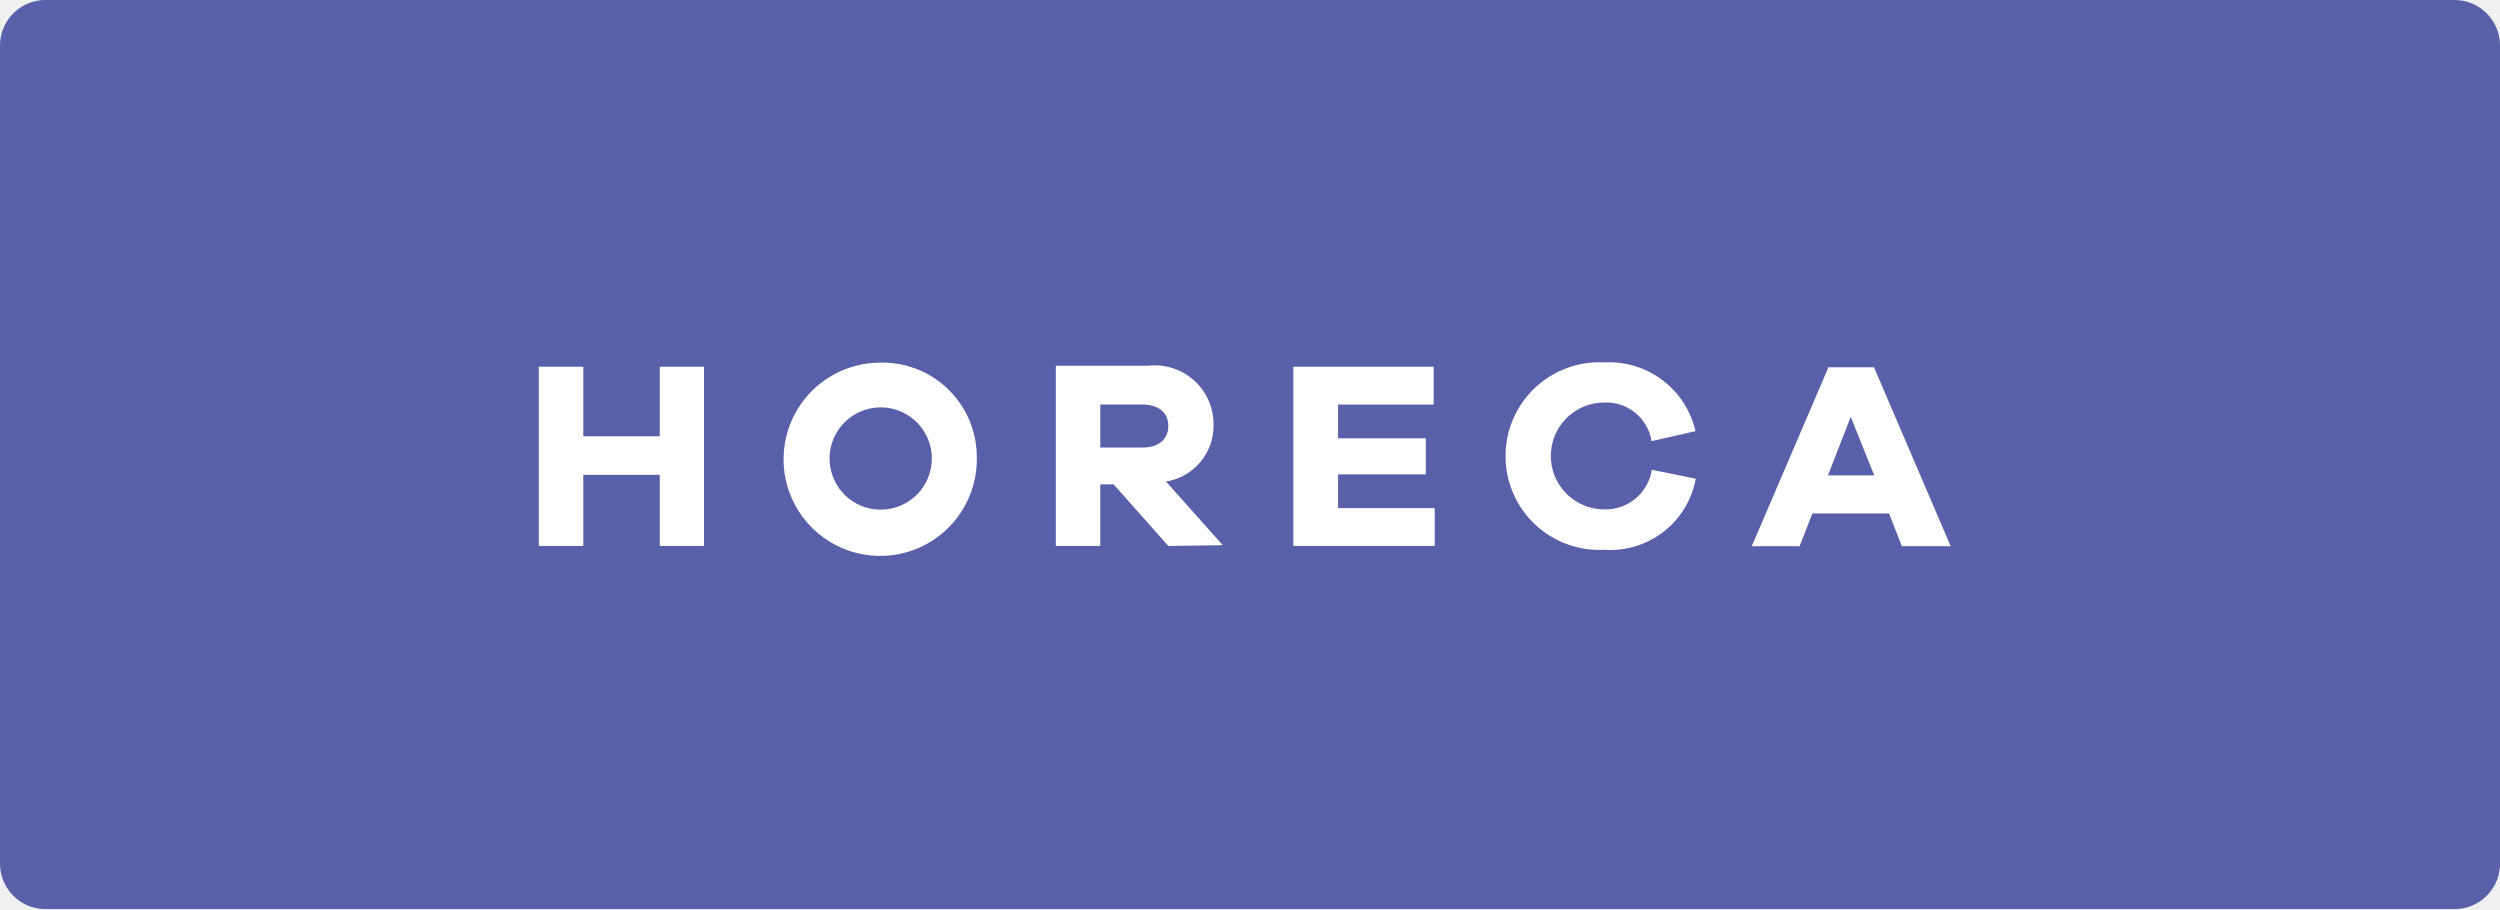
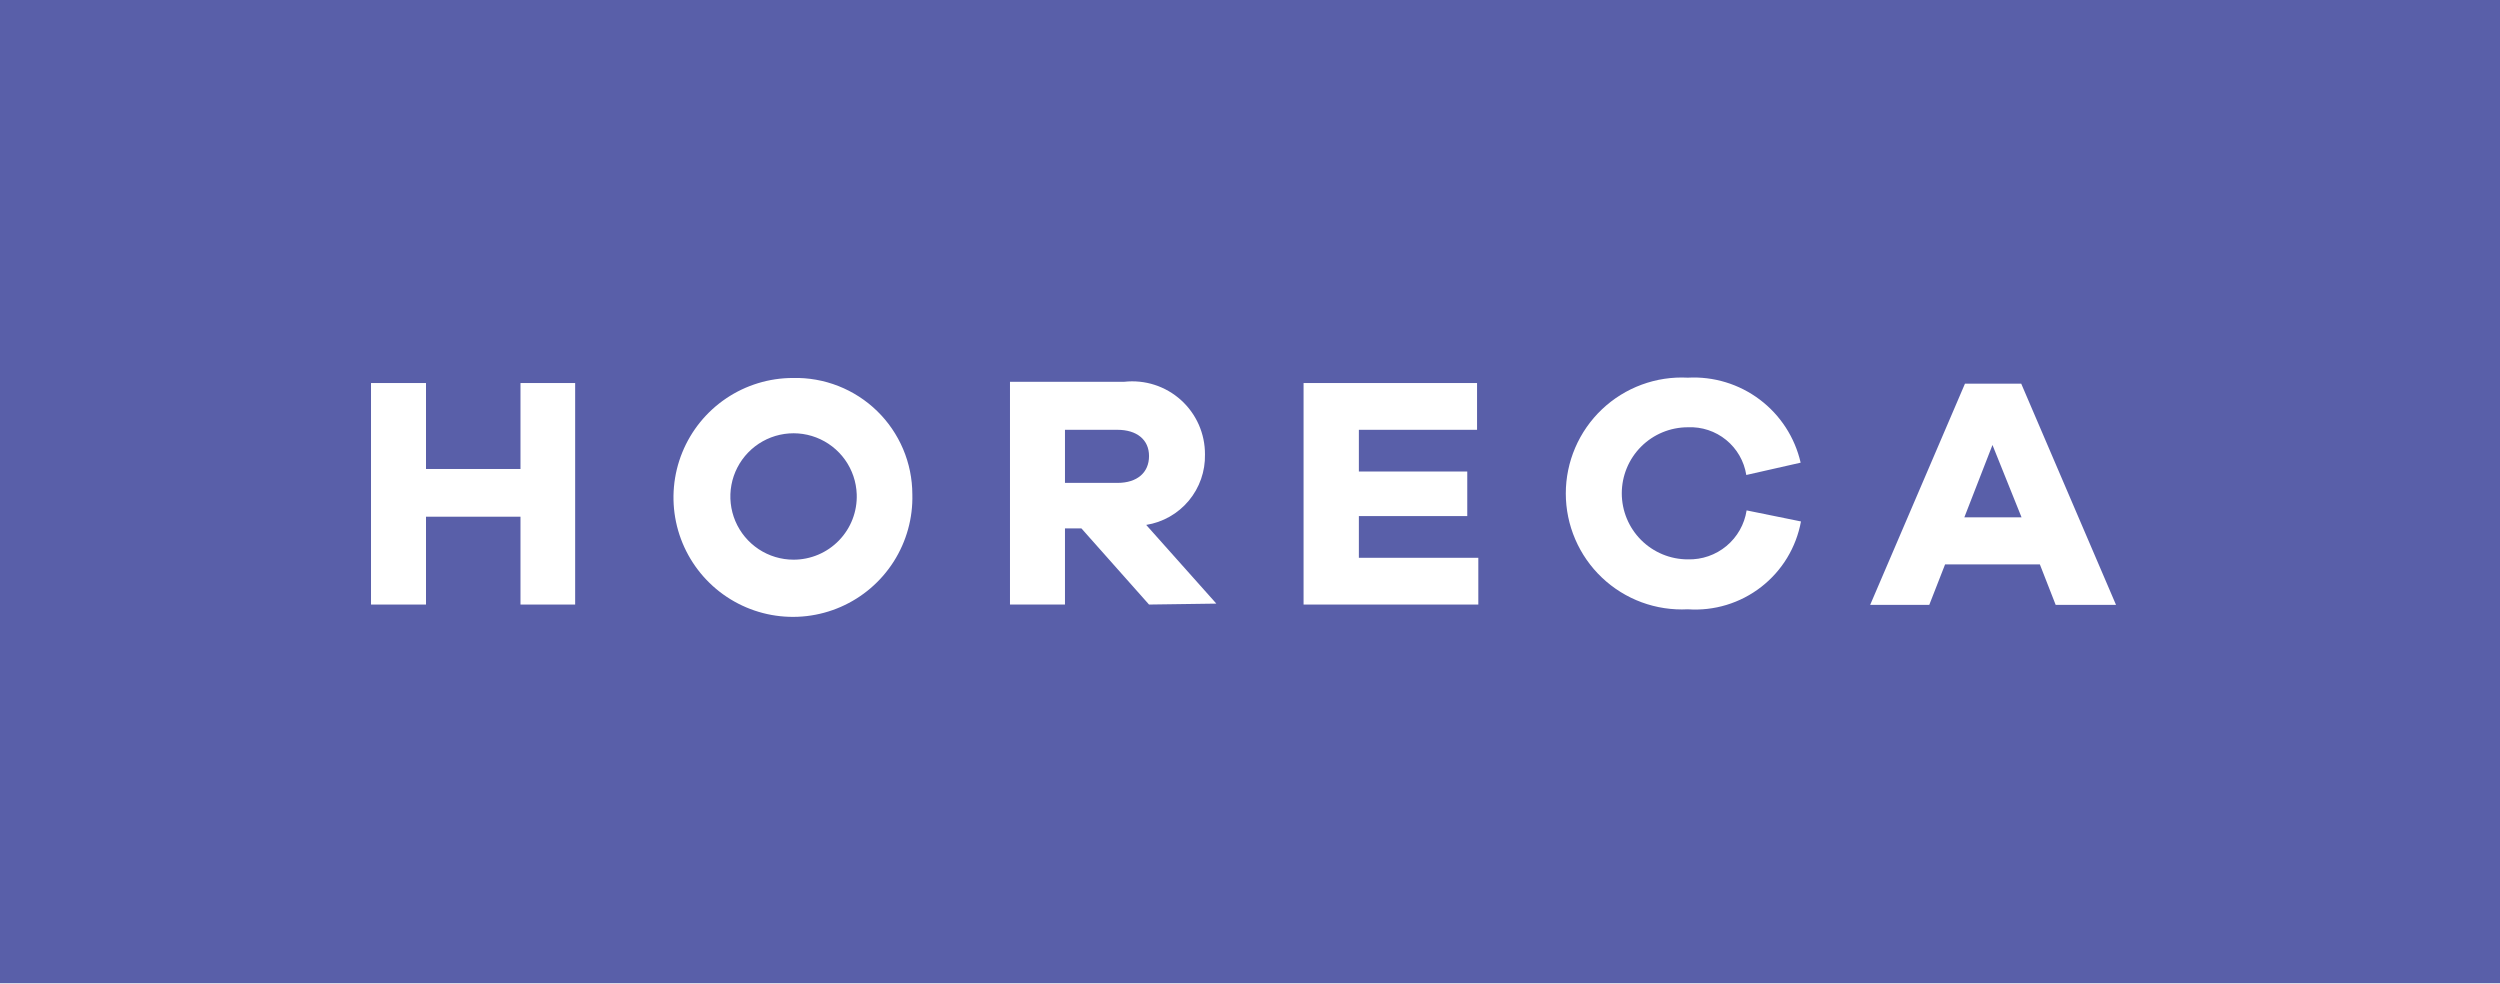
- <svg xmlns="http://www.w3.org/2000/svg" width="220" height="80" viewBox="0 0 220 80" fill="none">
-   <rect width="220" height="80" rx="4" fill="#343B97" fill-opacity="0.8" />
-   <path d="M61.951 48.044H58.059V41.789H51.331V48.044H47.416V32.272H51.331V38.392H58.059V32.272H61.951V48.044Z" fill="white" />
-   <path d="M81.999 40.192C81.968 39.309 81.678 38.455 81.165 37.736C80.652 37.017 79.939 36.465 79.115 36.148C78.29 35.832 77.391 35.765 76.528 35.956C75.666 36.147 74.879 36.588 74.265 37.223C73.652 37.858 73.238 38.66 73.077 39.528C72.916 40.396 73.014 41.293 73.359 42.106C73.703 42.919 74.28 43.613 75.016 44.101C75.752 44.589 76.616 44.849 77.499 44.849C78.103 44.85 78.701 44.728 79.258 44.493C79.814 44.257 80.318 43.911 80.738 43.476C81.158 43.042 81.486 42.527 81.703 41.962C81.919 41.398 82.02 40.796 81.999 40.192ZM85.959 40.192C86.004 41.883 85.543 43.549 84.636 44.977C83.729 46.405 82.417 47.53 80.868 48.208C79.318 48.887 77.601 49.087 75.937 48.785C74.272 48.483 72.736 47.691 71.524 46.511C70.312 45.331 69.479 43.816 69.132 42.161C68.786 40.505 68.94 38.784 69.577 37.216C70.213 35.649 71.303 34.307 72.706 33.362C74.109 32.418 75.762 31.913 77.454 31.912C78.559 31.885 79.659 32.079 80.688 32.483C81.717 32.887 82.656 33.492 83.448 34.263C84.24 35.034 84.87 35.956 85.302 36.974C85.733 37.992 85.956 39.086 85.959 40.192Z" fill="white" />
-   <path d="M100.561 39.382C101.979 39.382 102.811 38.639 102.811 37.469C102.811 36.299 101.934 35.602 100.561 35.602H96.826V39.382H100.561ZM102.811 48.044L97.996 42.622H96.826V48.044H92.911V32.182H101.056C101.782 32.103 102.515 32.178 103.21 32.402C103.904 32.626 104.543 32.995 105.085 33.483C105.627 33.972 106.059 34.57 106.354 35.237C106.648 35.905 106.798 36.627 106.794 37.357C106.82 38.558 106.41 39.727 105.641 40.65C104.872 41.572 103.795 42.184 102.609 42.374L107.604 47.977L102.811 48.044Z" fill="white" />
-   <path d="M126.256 48.044H113.814V32.272H126.166V35.602H117.751V38.572H125.469V41.745H117.751V44.715H126.256V48.044Z" fill="white" />
-   <path d="M149.229 42.127C148.89 43.978 147.882 45.639 146.396 46.792C144.91 47.946 143.051 48.512 141.174 48.382C140.055 48.44 138.935 48.27 137.884 47.883C136.833 47.495 135.871 46.897 135.058 46.125C134.245 45.354 133.598 44.425 133.156 43.395C132.713 42.365 132.485 41.256 132.485 40.136C132.485 39.015 132.713 37.906 133.156 36.876C133.598 35.847 134.245 34.918 135.058 34.146C135.871 33.375 136.833 32.777 137.884 32.389C138.935 32.001 140.055 31.831 141.174 31.89C143.011 31.79 144.825 32.343 146.294 33.45C147.764 34.557 148.795 36.148 149.206 37.942L145.336 38.819C145.182 37.84 144.672 36.952 143.904 36.325C143.136 35.698 142.164 35.377 141.174 35.422C139.927 35.422 138.73 35.917 137.849 36.799C136.967 37.681 136.471 38.877 136.471 40.124C136.471 41.372 136.967 42.568 137.849 43.45C138.73 44.331 139.927 44.827 141.174 44.827C142.176 44.855 143.155 44.516 143.925 43.874C144.696 43.232 145.206 42.331 145.359 41.34L149.229 42.127Z" fill="white" />
-   <path d="M162.864 36.682L160.861 41.834H164.934L162.864 36.682ZM167.364 48.067L166.239 45.187H159.489L158.364 48.067H154.156L160.906 32.317H164.911L171.661 48.067H167.364Z" fill="white" />
+ <svg xmlns="http://www.w3.org/2000/svg" width="178" height="70" viewBox="0 0 178 70" fill="none">
+   <rect width="178" height="70" fill="#343B97" fill-opacity="0.8" />
+   <path d="M40.951 43.044H37.059V36.789H30.331V43.044H26.416V27.272H30.331V33.392H37.059V27.272H40.951V43.044Z" fill="white" />
+   <path d="M60.999 35.192C60.968 34.309 60.678 33.455 60.165 32.736C59.652 32.017 58.939 31.465 58.114 31.148C57.29 30.832 56.391 30.765 55.528 30.956C54.666 31.147 53.879 31.588 53.265 32.223C52.652 32.858 52.238 33.66 52.077 34.528C51.916 35.396 52.014 36.293 52.358 37.106C52.703 37.919 53.28 38.613 54.016 39.101C54.752 39.589 55.616 39.849 56.499 39.849C57.103 39.85 57.702 39.728 58.258 39.493C58.815 39.257 59.318 38.911 59.738 38.476C60.158 38.042 60.486 37.527 60.703 36.962C60.919 36.398 61.02 35.796 60.999 35.192ZM64.959 35.192C65.004 36.883 64.543 38.549 63.636 39.977C62.729 41.405 61.417 42.53 59.867 43.208C58.318 43.887 56.601 44.087 54.937 43.785C53.273 43.483 51.736 42.691 50.524 41.511C49.312 40.331 48.479 38.816 48.132 37.161C47.786 35.505 47.94 33.784 48.577 32.216C49.214 30.649 50.303 29.307 51.706 28.363C53.109 27.418 54.762 26.913 56.454 26.912C57.559 26.885 58.659 27.079 59.688 27.483C60.717 27.887 61.656 28.492 62.448 29.263C63.24 30.034 63.87 30.956 64.302 31.974C64.733 32.992 64.956 34.086 64.959 35.192Z" fill="white" />
+   <path d="M79.561 34.382C80.979 34.382 81.811 33.639 81.811 32.469C81.811 31.299 80.934 30.602 79.561 30.602H75.826V34.382H79.561ZM81.811 43.044L76.996 37.622H75.826V43.044H71.911V27.182H80.056C80.782 27.103 81.516 27.177 82.21 27.402C82.904 27.626 83.543 27.995 84.085 28.483C84.627 28.972 85.059 29.57 85.354 30.237C85.648 30.905 85.798 31.627 85.794 32.357C85.82 33.558 85.41 34.727 84.641 35.65C83.872 36.572 82.795 37.184 81.609 37.374L86.604 42.977L81.811 43.044Z" fill="white" />
+   <path d="M105.256 43.044H92.814V27.272H105.166V30.602H96.751V33.572H104.469V36.745H96.751V39.715H105.256V43.044Z" fill="white" />
+   <path d="M128.229 37.127C127.89 38.978 126.882 40.639 125.396 41.792C123.91 42.946 122.051 43.512 120.174 43.382C119.055 43.44 117.935 43.27 116.884 42.883C115.833 42.495 114.871 41.897 114.058 41.125C113.245 40.354 112.598 39.425 112.156 38.395C111.713 37.365 111.485 36.256 111.485 35.136C111.485 34.015 111.713 32.906 112.156 31.876C112.598 30.847 113.245 29.918 114.058 29.146C114.871 28.375 115.833 27.777 116.884 27.389C117.935 27.001 119.055 26.831 120.174 26.89C122.011 26.79 123.825 27.343 125.294 28.45C126.764 29.557 127.795 31.148 128.206 32.942L124.336 33.819C124.182 32.84 123.672 31.952 122.904 31.325C122.136 30.698 121.164 30.377 120.174 30.422C118.927 30.422 117.73 30.917 116.849 31.799C115.967 32.681 115.471 33.877 115.471 35.124C115.471 36.372 115.967 37.568 116.849 38.45C117.73 39.331 118.927 39.827 120.174 39.827C121.176 39.855 122.155 39.516 122.925 38.874C123.696 38.232 124.206 37.331 124.359 36.34L128.229 37.127Z" fill="white" />
+   <path d="M141.864 31.682L139.861 36.834H143.934L141.864 31.682ZM146.364 43.067L145.239 40.187H138.489L137.364 43.067H133.156L139.906 27.317H143.911L150.661 43.067H146.364Z" fill="white" />
</svg>
